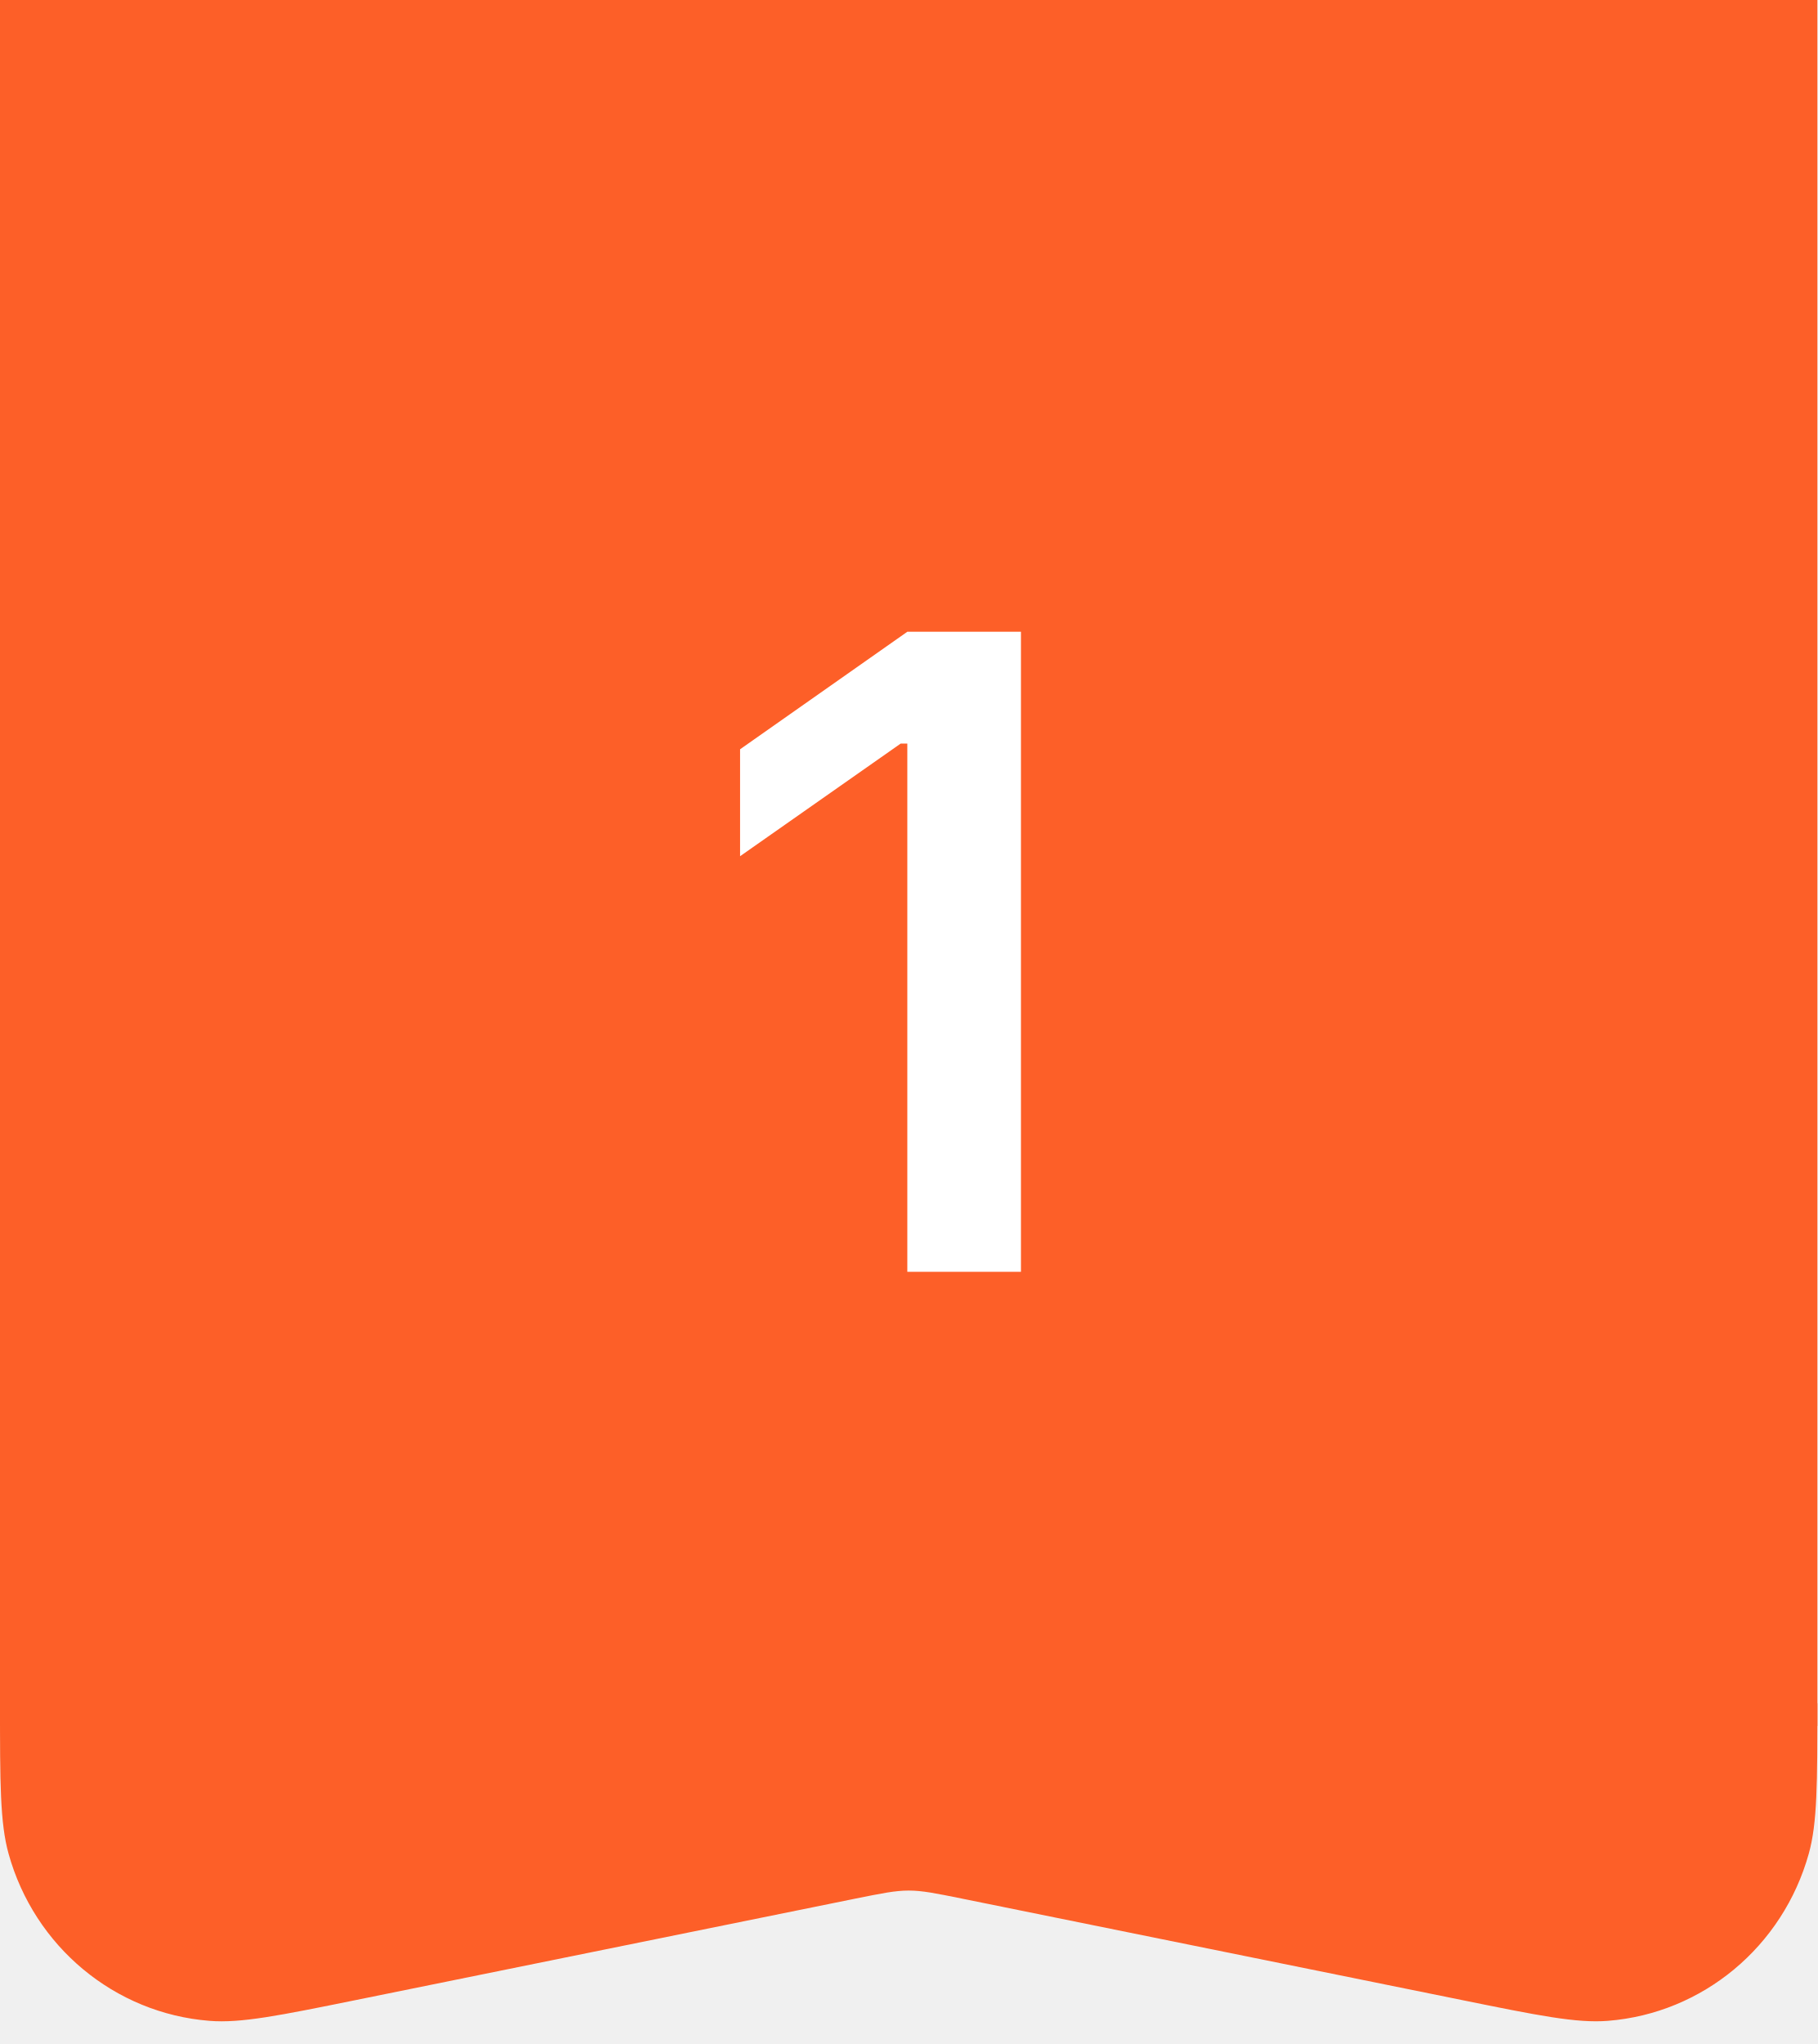
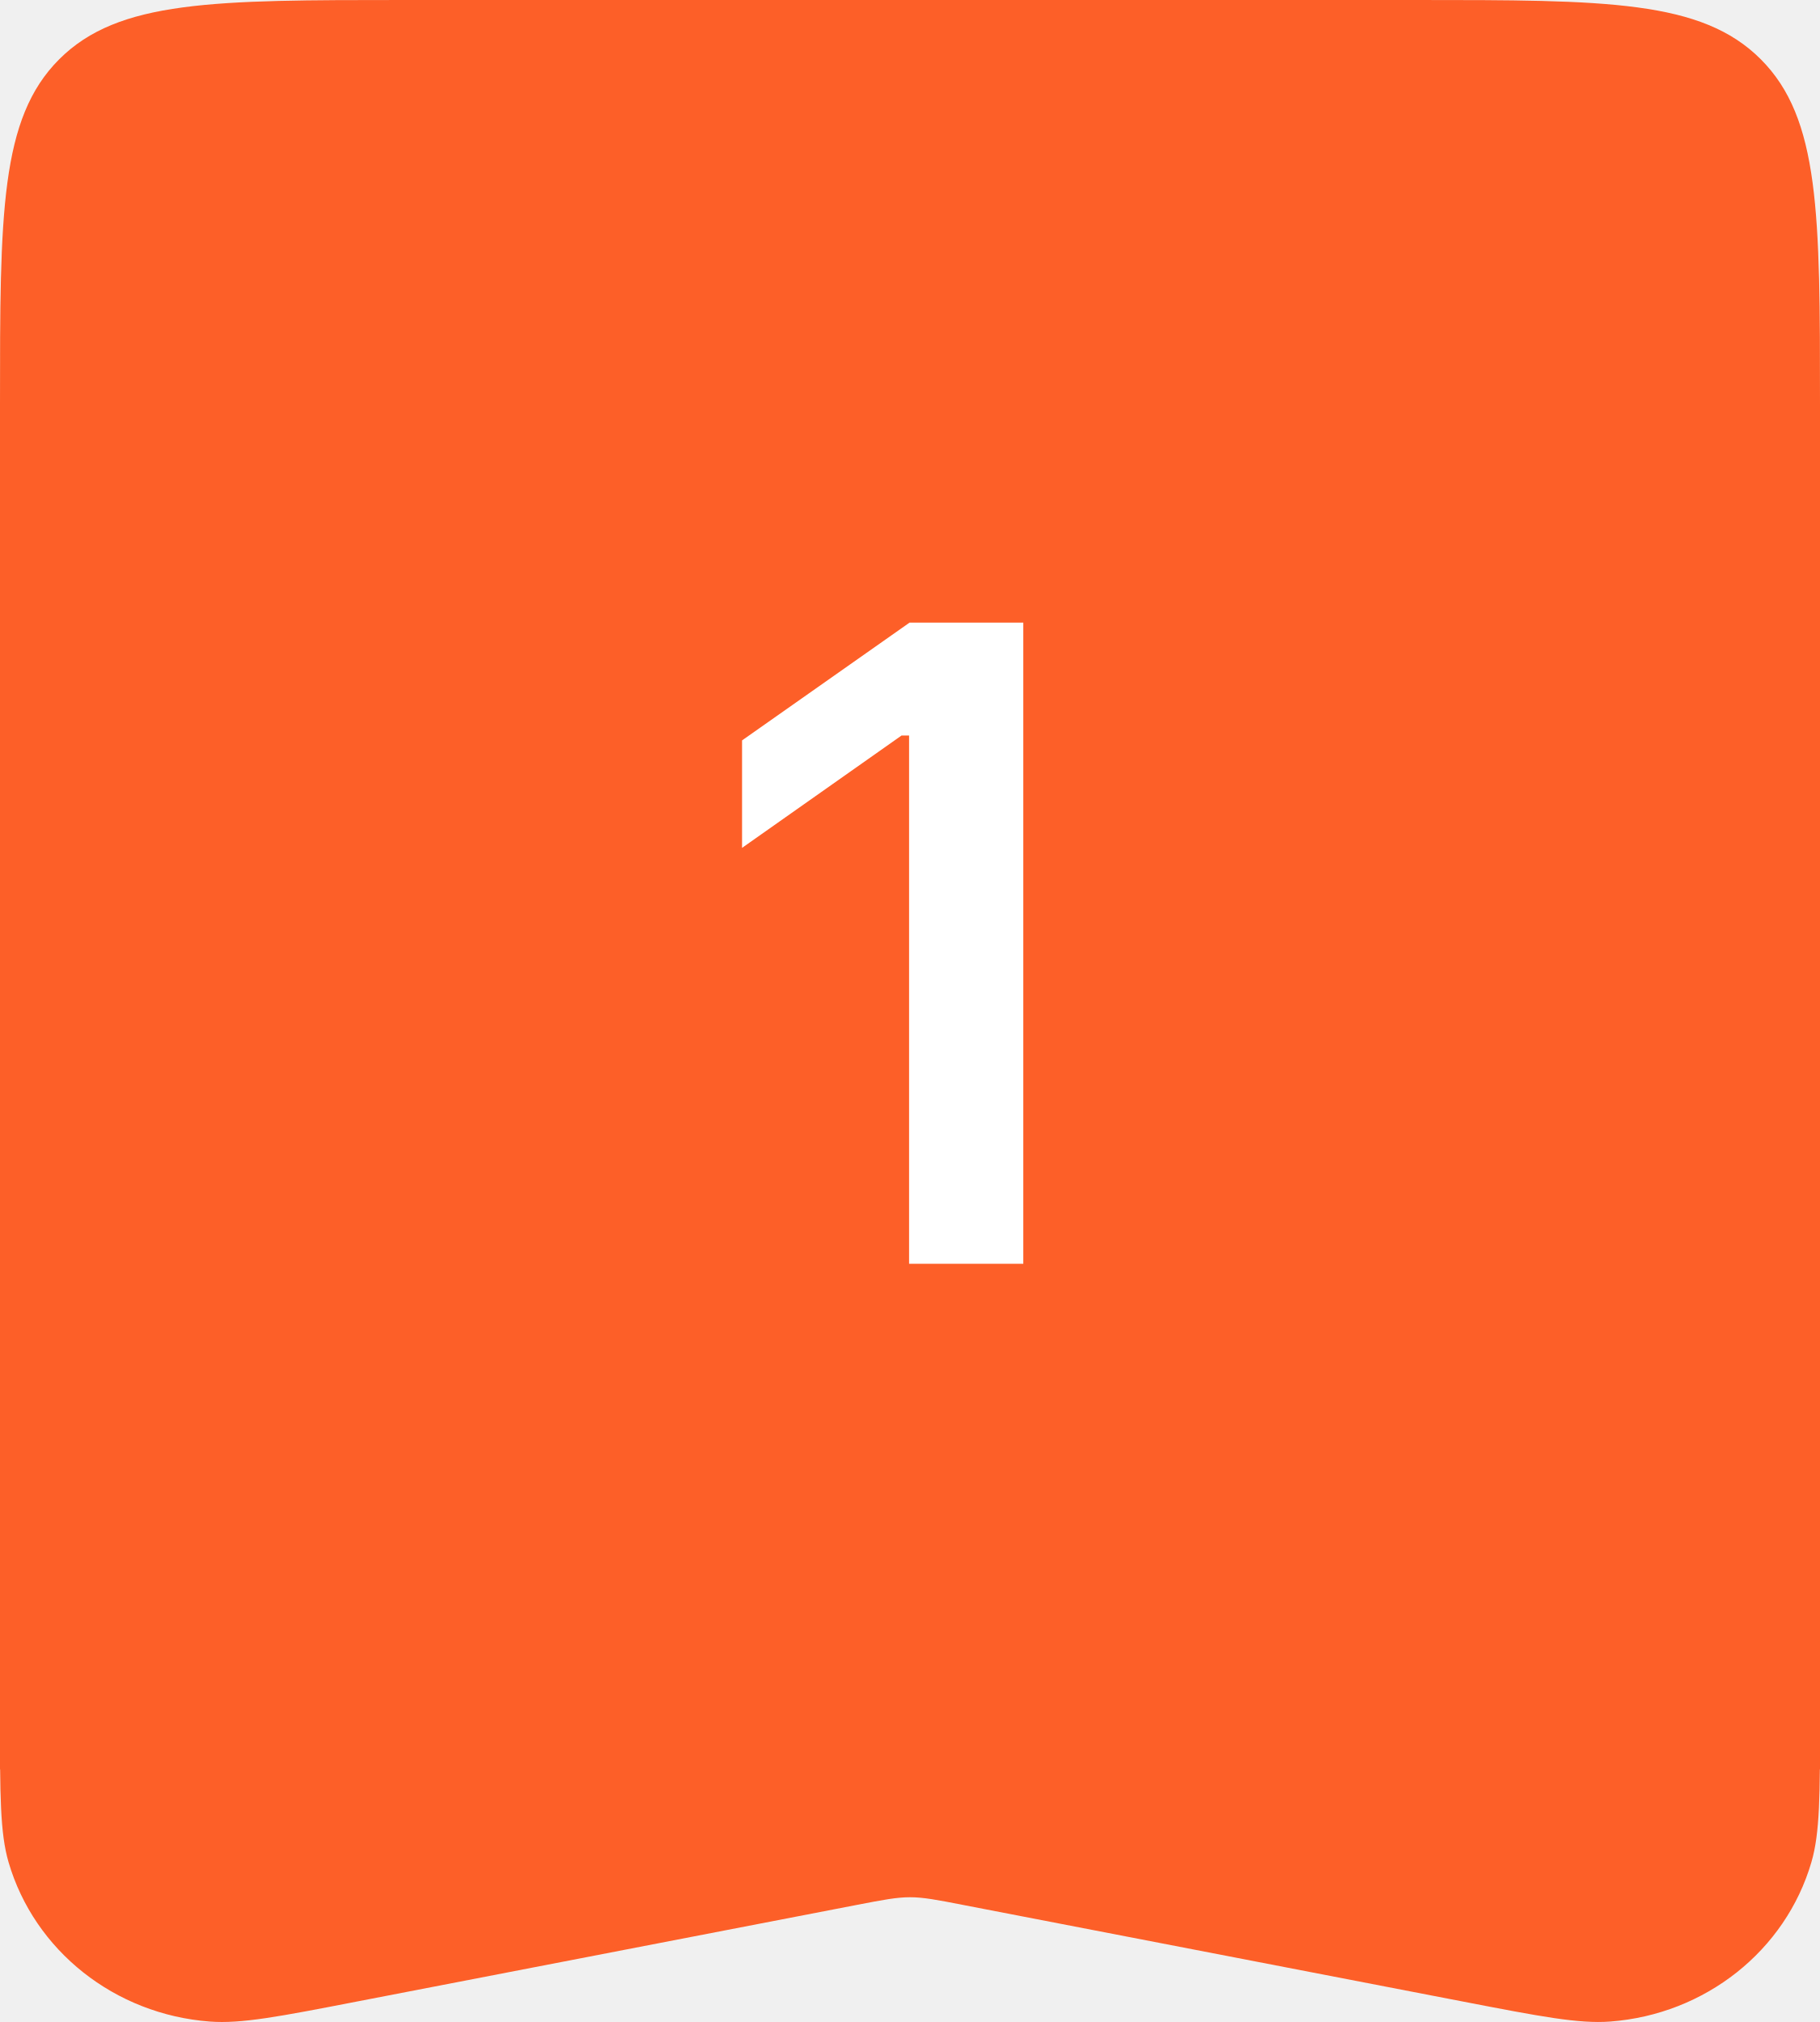
- <svg xmlns="http://www.w3.org/2000/svg" width="40" height="45" viewBox="0 0 40 45" fill="none">
-   <path fill="#FD5F28" d="M0 0h40v38H0z" />
-   <path d="M19.97 28V16.37h-.146l-3.535 2.48v-2.354l3.682-2.588h2.5V28z" fill="#fff" />
-   <path d="M0 37.5h40c0 1.756 0 2.633-.189 3.31-.57 2.046-2.334 3.514-4.42 3.68-.692.055-1.54-.117-3.236-.462L21.177 41.8c-.587-.119-.88-.178-1.177-.178s-.59.06-1.177.178L7.845 44.03c-1.696.344-2.544.516-3.235.46-2.087-.165-3.852-1.633-4.421-3.678C0 40.133 0 39.256 0 37.5" fill="#FD5F28" />
+ <svg xmlns="http://www.w3.org/2000/svg" width="36" height="40" viewBox="0 0 36 40" fill="none">
+   <path d="M0 8c0-3.771 0-5.657 1.172-6.828S4.229 0 8 0h20c3.771 0 5.657 0 6.828 1.172S36 4.229 36 8v27H0z" fill="#FD5F28" />
+   <path d="M17.982 25V14.55h-.149l-3.155 2.223v-2.126l3.313-2.33h2.25V25z" fill="#fff" />
+   <path d="M0 34h36c0 1.505 0 2.257-.17 2.838-.512 1.753-2.1 3.011-3.979 3.153-.622.047-1.385-.1-2.911-.395l-9.881-1.91c-.528-.103-.792-.154-1.059-.154s-.531.051-1.059.153l-9.88 1.91c-1.527.296-2.29.444-2.912.396-1.879-.142-3.467-1.4-3.98-3.153C0 36.258 0 35.505 0 34" fill="#FD5F28" />
</svg>
